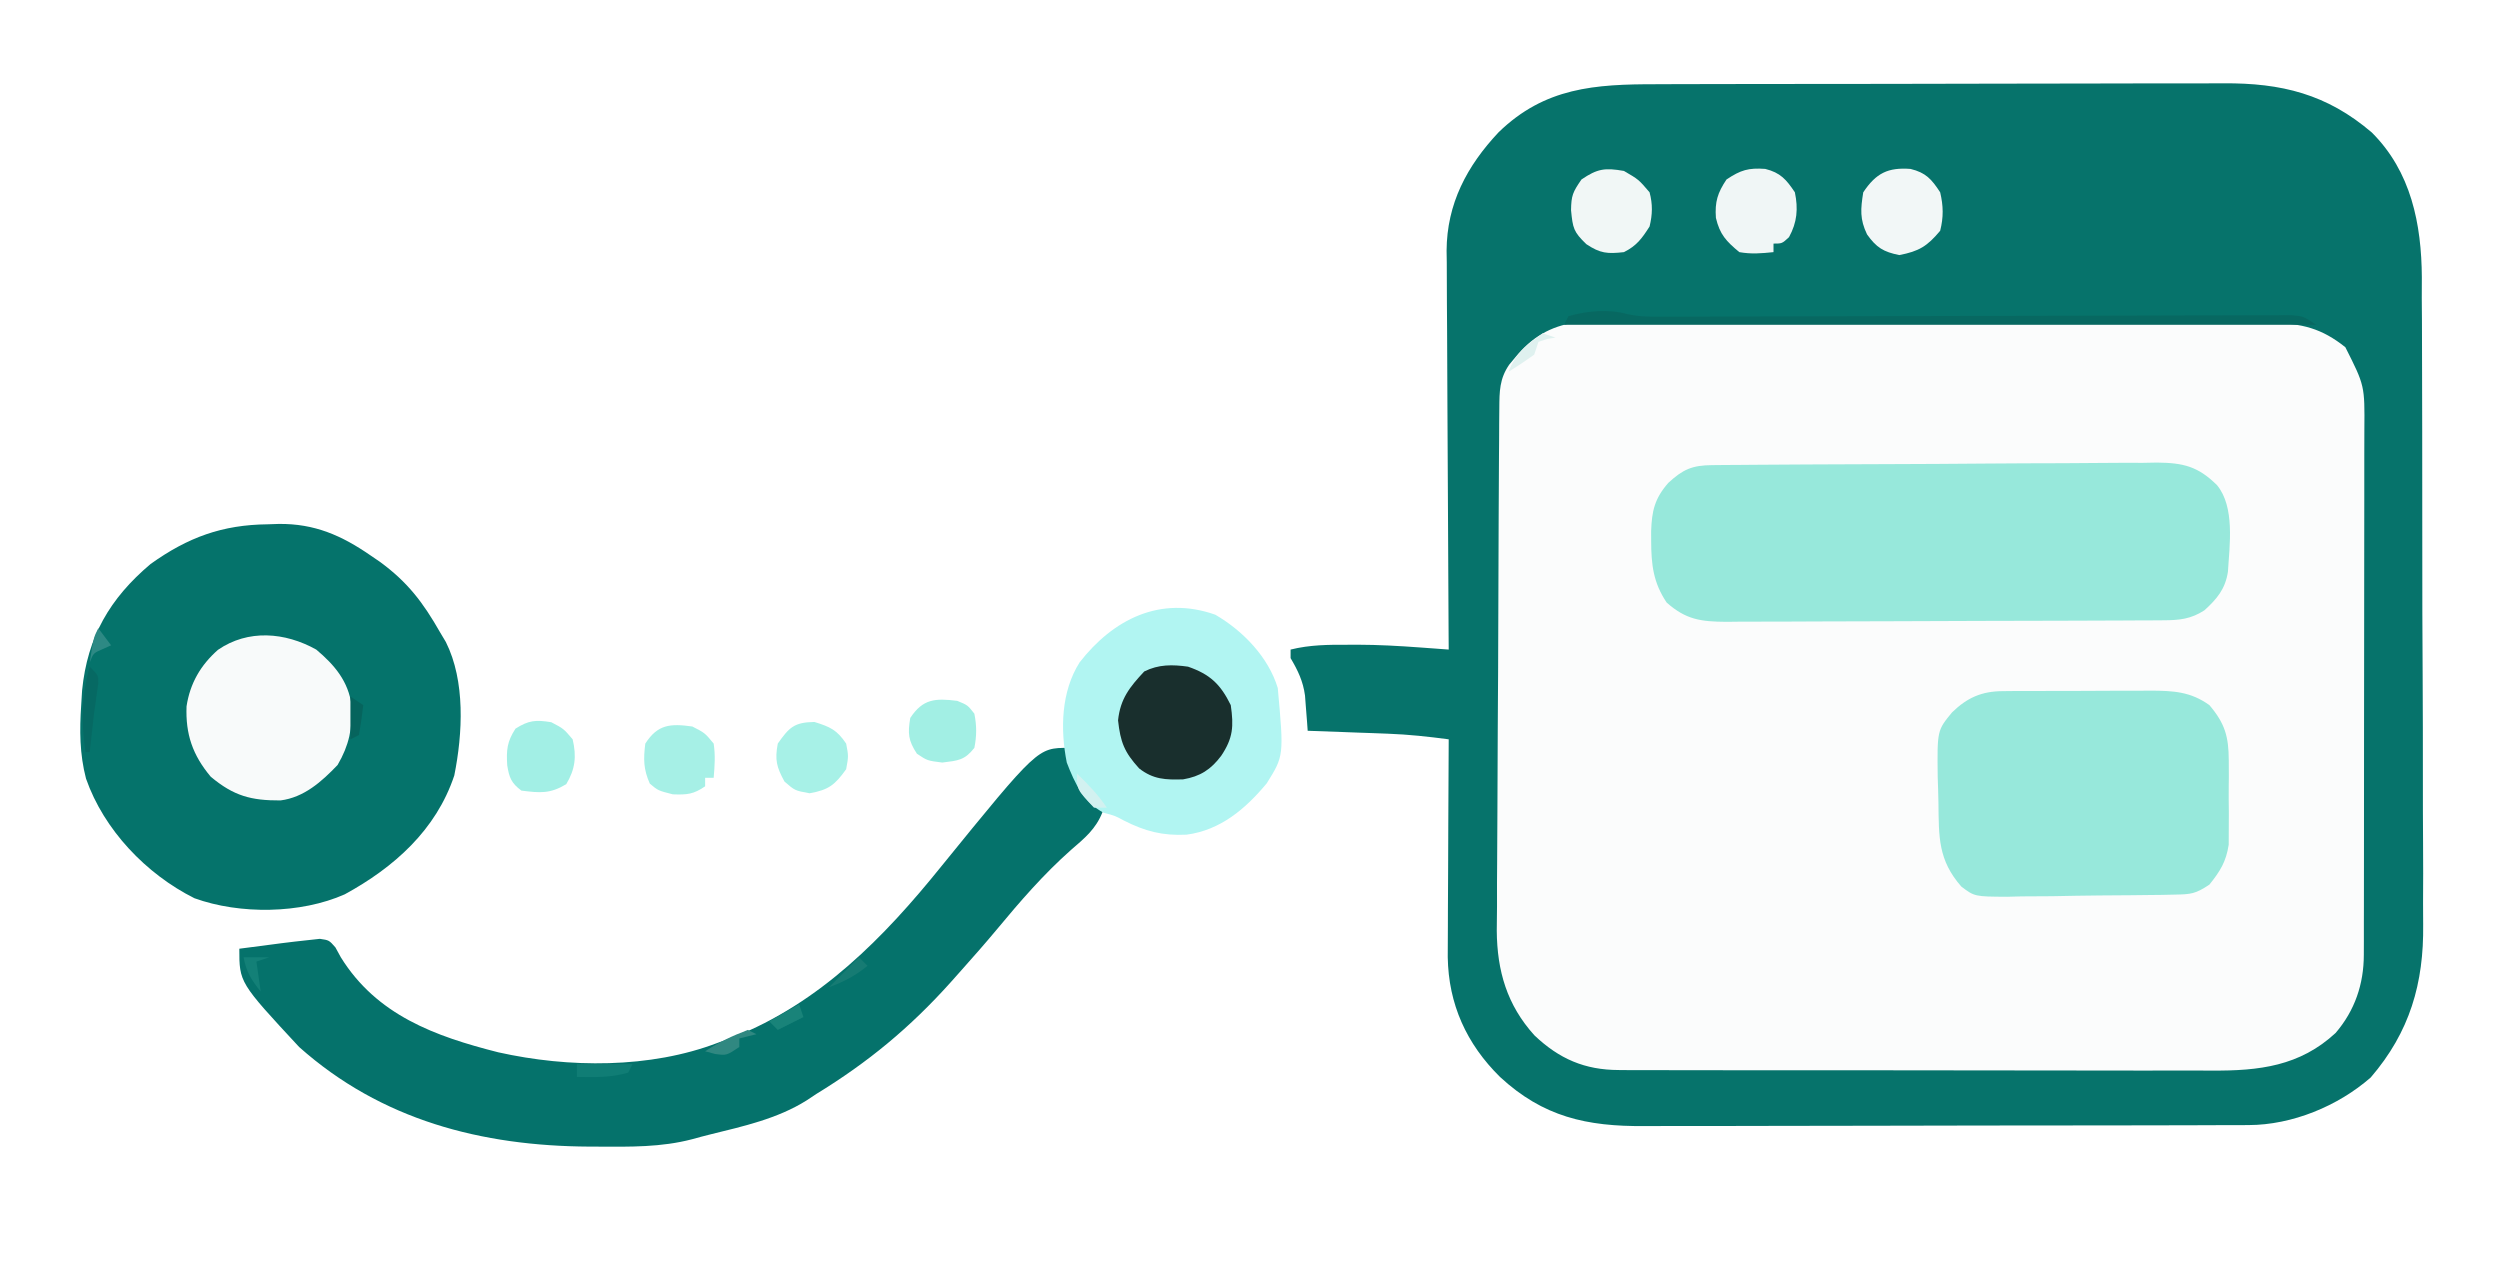
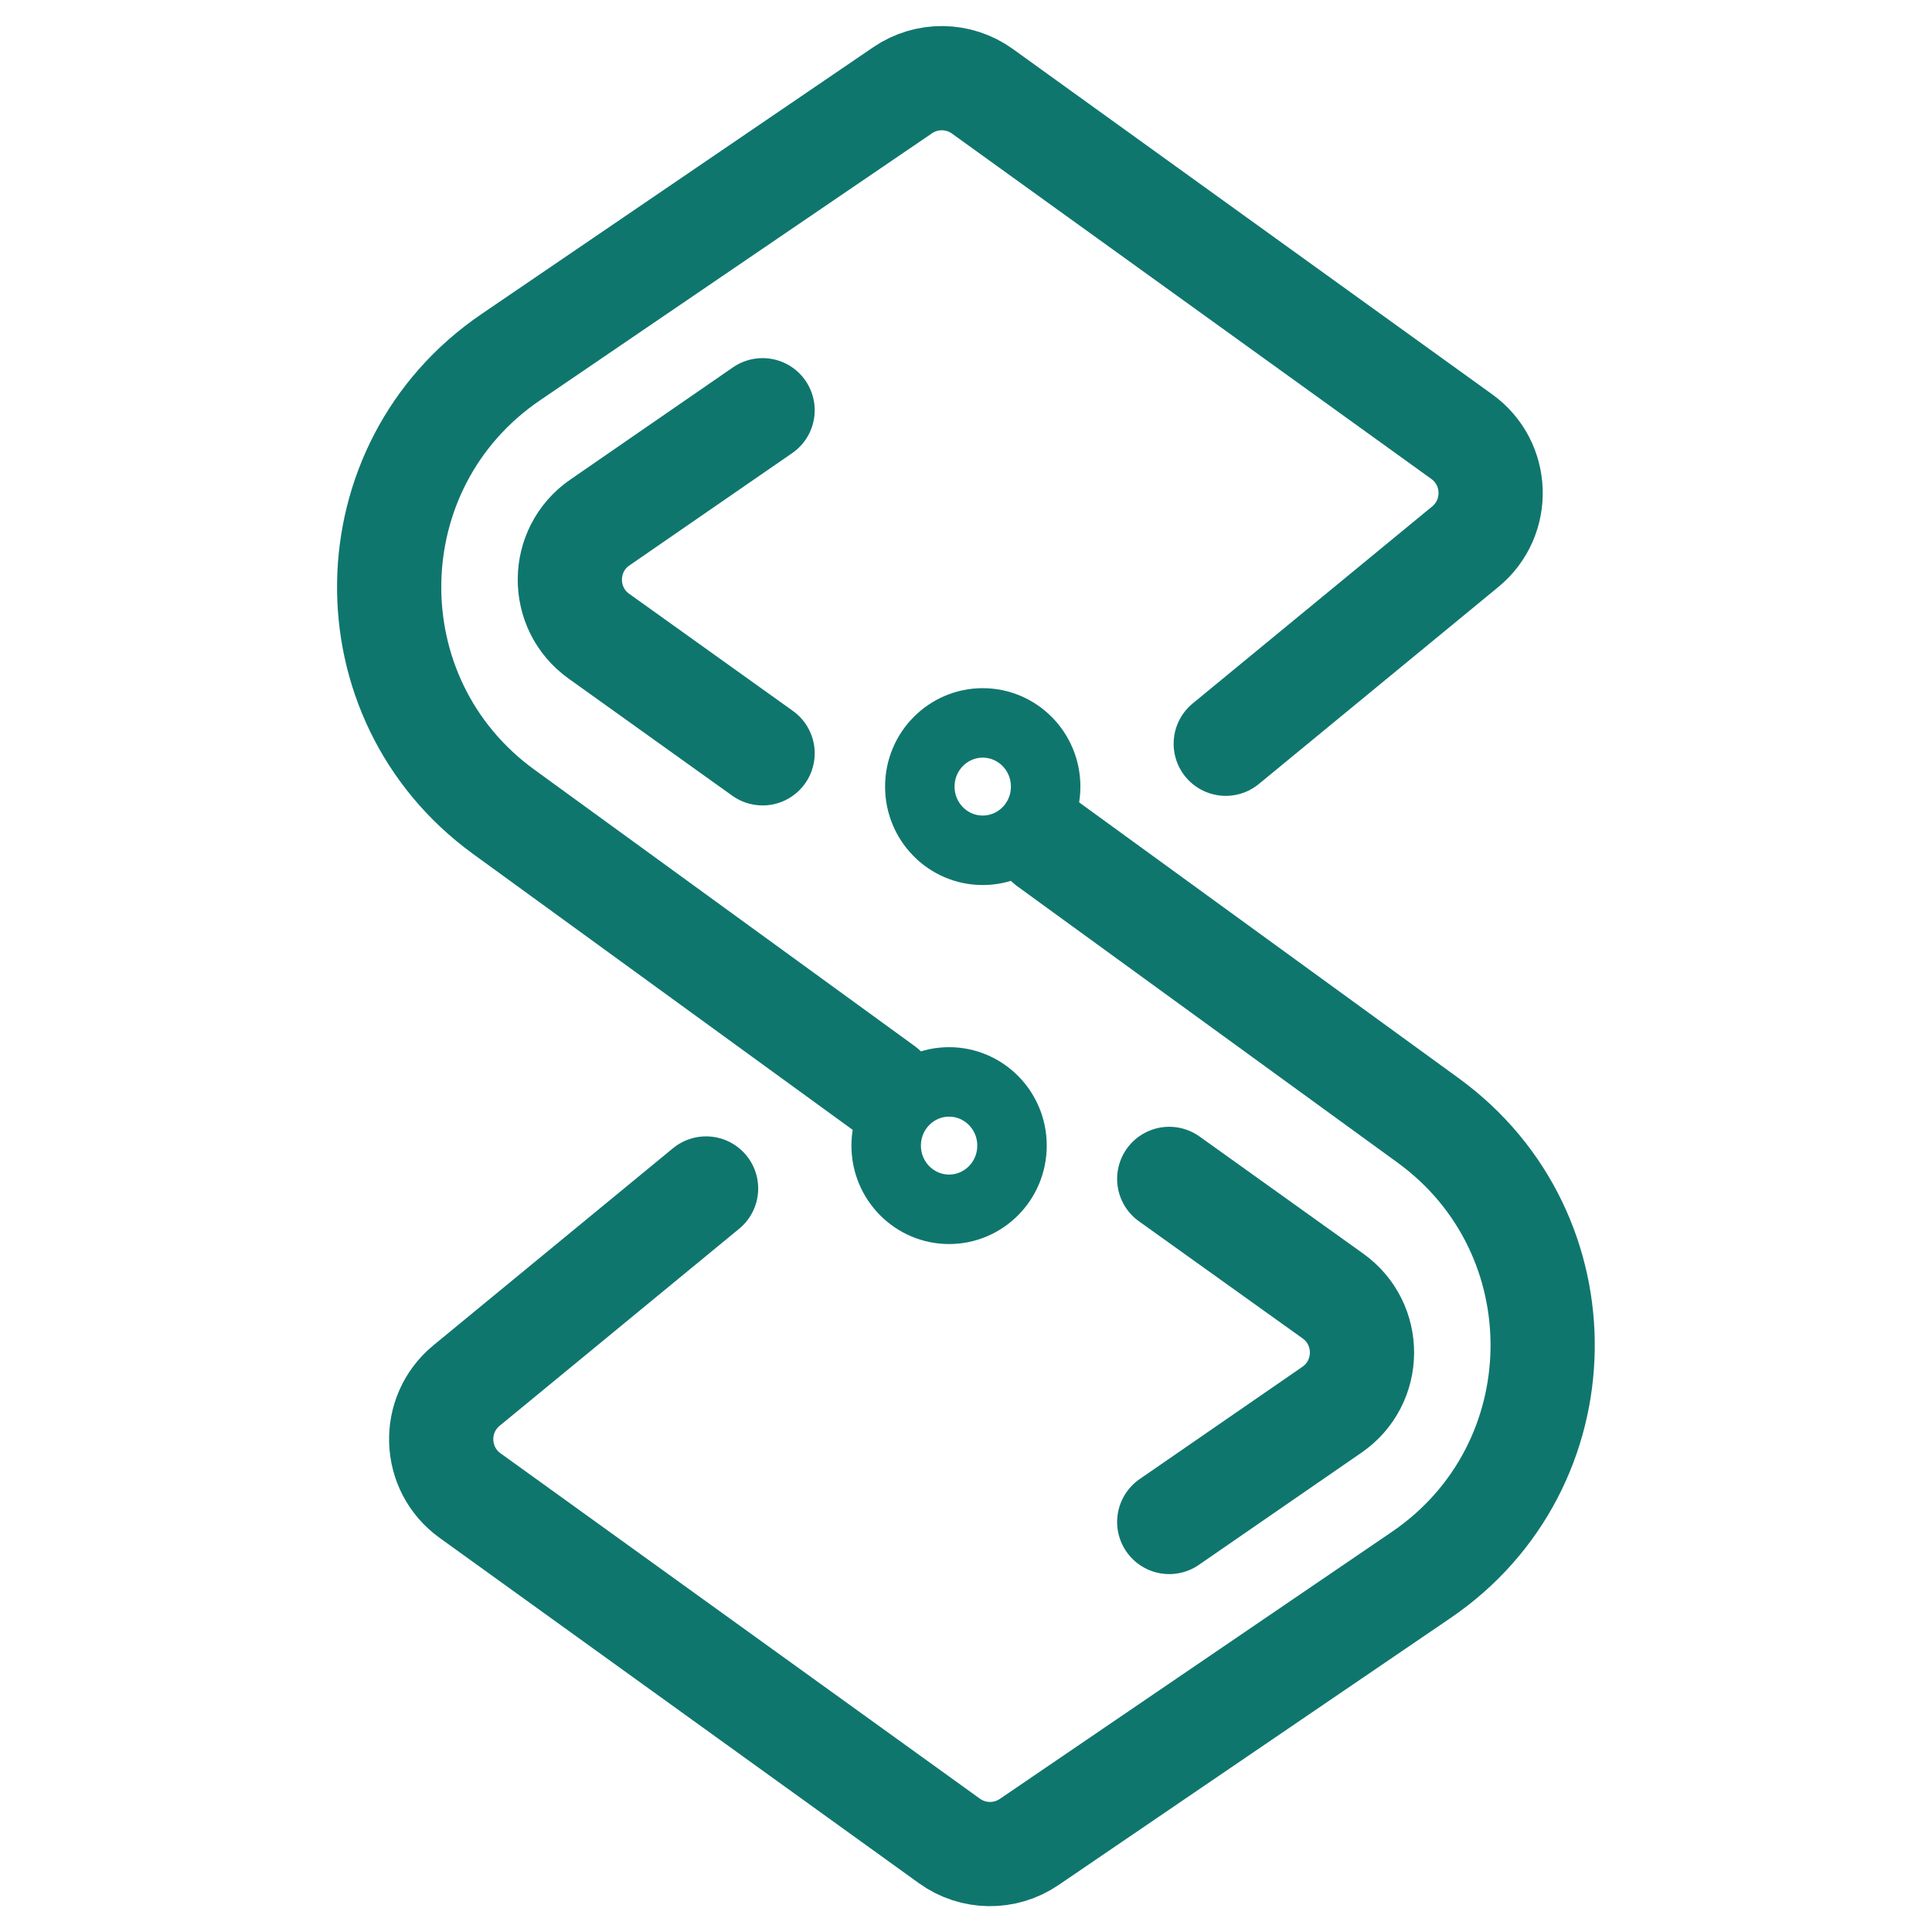
- <svg xmlns="http://www.w3.org/2000/svg" viewBox="70 360 585 300" role="img" aria-labelledby="sakala-mark-title">
-   <path d="M0 0 C1.579 -0.006 3.159 -0.013 4.738 -0.02 C9.011 -0.038 13.284 -0.043 17.557 -0.044 C20.231 -0.045 22.905 -0.05 25.579 -0.055 C34.922 -0.073 44.265 -0.082 53.608 -0.08 C62.296 -0.079 70.983 -0.1 79.671 -0.132 C87.148 -0.158 94.625 -0.168 102.102 -0.167 C106.56 -0.167 111.017 -0.172 115.475 -0.194 C119.67 -0.213 123.865 -0.213 128.06 -0.198 C129.593 -0.196 131.125 -0.201 132.657 -0.213 C146.255 -0.314 156.896 2.307 167.395 11.291 C176.592 20.447 179.023 32.685 179.106 45.153 C179.101 46.781 179.096 48.408 179.09 50.036 C179.102 51.785 179.115 53.535 179.131 55.284 C179.166 59.999 179.17 64.714 179.166 69.429 C179.164 73.382 179.178 77.336 179.191 81.289 C179.221 90.625 179.225 99.961 179.212 109.297 C179.199 118.889 179.234 128.481 179.293 138.074 C179.341 146.345 179.358 154.616 179.351 162.888 C179.347 167.813 179.355 172.736 179.394 177.661 C179.429 182.297 179.425 186.931 179.392 191.566 C179.386 193.254 179.393 194.943 179.416 196.631 C179.588 210.349 176.299 221.783 167.145 232.416 C159.468 239.139 148.738 243.529 138.598 243.558 C137.939 243.562 137.28 243.567 136.601 243.572 C134.406 243.584 132.212 243.583 130.018 243.581 C128.438 243.587 126.859 243.594 125.28 243.601 C120.999 243.619 116.718 243.624 112.437 243.625 C109.758 243.626 107.079 243.631 104.401 243.636 C95.045 243.655 85.689 243.663 76.333 243.661 C67.631 243.66 58.929 243.681 50.226 243.713 C42.741 243.739 35.255 243.749 27.77 243.748 C23.305 243.748 18.841 243.753 14.377 243.775 C10.173 243.794 5.97 243.794 1.767 243.78 C0.231 243.777 -1.304 243.782 -2.839 243.794 C-16.332 243.894 -26.511 241.635 -36.605 232.291 C-44.441 224.56 -48.654 215.284 -48.832 204.263 C-48.831 201.888 -48.82 199.513 -48.8 197.138 C-48.797 195.883 -48.794 194.628 -48.791 193.334 C-48.782 190.018 -48.764 186.703 -48.742 183.387 C-48.722 179.995 -48.712 176.603 -48.702 173.21 C-48.68 166.57 -48.647 159.93 -48.605 153.291 C-53.368 152.657 -58.049 152.149 -62.855 151.974 C-63.957 151.932 -65.059 151.89 -66.195 151.847 C-67.32 151.808 -68.445 151.769 -69.605 151.728 C-70.761 151.685 -71.917 151.642 -73.109 151.597 C-75.941 151.492 -78.773 151.39 -81.605 151.291 C-81.659 150.538 -81.713 149.785 -81.769 149.01 C-81.847 148.021 -81.926 147.032 -82.007 146.013 C-82.082 145.034 -82.156 144.054 -82.233 143.045 C-82.686 139.686 -83.892 137.194 -85.605 134.291 C-85.605 133.631 -85.605 132.971 -85.605 132.291 C-81.131 131.174 -76.748 131.142 -72.167 131.166 C-71.449 131.162 -70.73 131.158 -69.99 131.154 C-65.068 131.162 -60.192 131.438 -55.284 131.799 C-54.031 131.89 -52.778 131.982 -51.487 132.076 C-50.06 132.182 -50.06 132.182 -48.605 132.291 C-48.614 131.047 -48.623 129.804 -48.632 128.523 C-48.713 116.783 -48.773 105.043 -48.812 93.302 C-48.833 87.267 -48.861 81.232 -48.906 75.197 C-48.95 69.368 -48.974 63.539 -48.984 57.71 C-48.992 55.491 -49.006 53.272 -49.028 51.053 C-49.057 47.934 -49.061 44.816 -49.059 41.697 C-49.073 40.789 -49.088 39.88 -49.102 38.944 C-49.032 27.954 -44.36 19.142 -36.917 11.228 C-26.098 0.73 -14.376 -0.011 0 0 Z " fill="#FBFCFC" transform="translate(457.6047,379.7095)" />
-   <path d="M0 0 C1.579 -0.006 3.159 -0.013 4.738 -0.02 C9.011 -0.038 13.284 -0.043 17.557 -0.044 C20.231 -0.045 22.905 -0.05 25.579 -0.055 C34.922 -0.073 44.265 -0.082 53.608 -0.08 C62.296 -0.079 70.983 -0.1 79.671 -0.132 C87.148 -0.158 94.625 -0.168 102.102 -0.167 C106.56 -0.167 111.017 -0.172 115.475 -0.194 C119.67 -0.213 123.865 -0.213 128.06 -0.198 C129.593 -0.196 131.125 -0.201 132.657 -0.213 C146.255 -0.314 156.896 2.307 167.395 11.291 C176.592 20.447 179.023 32.685 179.106 45.153 C179.101 46.781 179.096 48.408 179.09 50.036 C179.102 51.785 179.115 53.535 179.131 55.284 C179.166 59.999 179.17 64.714 179.166 69.429 C179.164 73.382 179.178 77.336 179.191 81.289 C179.221 90.625 179.225 99.961 179.212 109.297 C179.199 118.889 179.234 128.481 179.293 138.074 C179.341 146.345 179.358 154.616 179.351 162.888 C179.347 167.813 179.355 172.736 179.394 177.661 C179.429 182.297 179.425 186.931 179.392 191.566 C179.386 193.254 179.393 194.943 179.416 196.631 C179.588 210.349 176.299 221.783 167.145 232.416 C159.468 239.139 148.738 243.529 138.598 243.558 C137.939 243.562 137.28 243.567 136.601 243.572 C134.406 243.584 132.212 243.583 130.018 243.581 C128.438 243.587 126.859 243.594 125.28 243.601 C120.999 243.619 116.718 243.624 112.437 243.625 C109.758 243.626 107.079 243.631 104.401 243.636 C95.045 243.655 85.689 243.663 76.333 243.661 C67.631 243.66 58.929 243.681 50.226 243.713 C42.741 243.739 35.255 243.749 27.77 243.748 C23.305 243.748 18.841 243.753 14.377 243.775 C10.173 243.794 5.97 243.794 1.767 243.78 C0.231 243.777 -1.304 243.782 -2.839 243.794 C-16.332 243.894 -26.511 241.635 -36.605 232.291 C-44.441 224.56 -48.654 215.284 -48.832 204.263 C-48.831 201.888 -48.82 199.513 -48.8 197.138 C-48.797 195.883 -48.794 194.628 -48.791 193.334 C-48.782 190.018 -48.764 186.703 -48.742 183.387 C-48.722 179.995 -48.712 176.603 -48.702 173.21 C-48.68 166.57 -48.647 159.93 -48.605 153.291 C-53.368 152.657 -58.049 152.149 -62.855 151.974 C-63.957 151.932 -65.059 151.89 -66.195 151.847 C-67.32 151.808 -68.445 151.769 -69.605 151.728 C-70.761 151.685 -71.917 151.642 -73.109 151.597 C-75.941 151.492 -78.773 151.39 -81.605 151.291 C-81.659 150.538 -81.713 149.785 -81.769 149.01 C-81.847 148.021 -81.926 147.032 -82.007 146.013 C-82.082 145.034 -82.156 144.054 -82.233 143.045 C-82.686 139.686 -83.892 137.194 -85.605 134.291 C-85.605 133.631 -85.605 132.971 -85.605 132.291 C-81.131 131.174 -76.748 131.142 -72.167 131.166 C-71.449 131.162 -70.73 131.158 -69.99 131.154 C-65.068 131.162 -60.192 131.438 -55.284 131.799 C-54.031 131.89 -52.778 131.982 -51.487 132.076 C-50.06 132.182 -50.06 132.182 -48.605 132.291 C-48.614 131.047 -48.623 129.804 -48.632 128.523 C-48.713 116.783 -48.773 105.043 -48.812 93.302 C-48.833 87.267 -48.861 81.232 -48.906 75.197 C-48.95 69.368 -48.974 63.539 -48.984 57.71 C-48.992 55.491 -49.006 53.272 -49.028 51.053 C-49.057 47.934 -49.061 44.816 -49.059 41.697 C-49.073 40.789 -49.088 39.88 -49.102 38.944 C-49.032 27.954 -44.36 19.142 -36.917 11.228 C-26.098 0.73 -14.376 -0.011 0 0 Z M-32.98 63.853 C-33.462 64.432 -33.944 65.011 -34.441 65.607 C-36.73 68.918 -36.739 71.915 -36.765 75.81 C-36.775 76.957 -36.785 78.105 -36.796 79.288 C-36.802 80.549 -36.807 81.81 -36.813 83.109 C-36.823 84.449 -36.833 85.79 -36.843 87.13 C-36.875 91.537 -36.895 95.943 -36.913 100.349 C-36.917 101.1 -36.92 101.851 -36.923 102.625 C-36.954 109.714 -36.981 116.804 -36.998 123.894 C-37.02 132.943 -37.061 141.992 -37.131 151.04 C-37.179 157.413 -37.203 163.785 -37.21 170.157 C-37.215 173.957 -37.23 177.756 -37.27 181.556 C-37.307 185.139 -37.315 188.721 -37.302 192.305 C-37.302 194.228 -37.331 196.15 -37.362 198.073 C-37.285 207.481 -34.976 215.456 -28.551 222.562 C-22.761 228.067 -16.77 230.661 -8.794 230.678 C-8.146 230.684 -7.498 230.689 -6.83 230.695 C-4.677 230.709 -2.525 230.702 -0.373 230.695 C1.178 230.7 2.73 230.707 4.281 230.715 C8.481 230.733 12.682 230.732 16.882 230.726 C20.396 230.723 23.91 230.729 27.423 230.735 C35.718 230.75 44.012 230.748 52.306 230.737 C60.846 230.725 69.385 230.739 77.924 230.766 C85.27 230.788 92.616 230.795 99.963 230.789 C104.344 230.786 108.725 230.788 113.106 230.805 C117.229 230.821 121.351 230.817 125.474 230.798 C126.981 230.794 128.488 230.797 129.995 230.808 C141.01 230.879 150.543 229.776 158.927 222.005 C163.429 216.749 165.518 210.576 165.529 203.738 C165.533 202.583 165.538 201.428 165.542 200.237 C165.541 198.969 165.541 197.7 165.541 196.393 C165.544 195.044 165.547 193.696 165.551 192.347 C165.56 188.682 165.562 185.016 165.563 181.351 C165.563 179.06 165.565 176.768 165.568 174.477 C165.577 166.481 165.581 158.485 165.581 150.489 C165.58 143.041 165.591 135.594 165.606 128.146 C165.619 121.749 165.625 115.351 165.624 108.954 C165.624 105.134 165.627 101.315 165.637 97.496 C165.647 93.901 165.647 90.306 165.64 86.711 C165.638 84.769 165.647 82.827 165.655 80.886 C165.748 70.536 165.748 70.536 161.208 61.541 C155.699 57.134 150.968 55.916 143.995 55.903 C143.283 55.897 142.572 55.892 141.839 55.887 C139.472 55.872 137.106 55.879 134.739 55.886 C133.035 55.881 131.331 55.874 129.627 55.866 C125.012 55.848 120.396 55.849 115.78 55.855 C111.923 55.858 108.067 55.852 104.21 55.846 C95.11 55.832 86.01 55.833 76.911 55.844 C67.53 55.856 58.149 55.842 48.767 55.815 C40.705 55.793 32.643 55.786 24.581 55.792 C19.769 55.796 14.957 55.793 10.146 55.776 C5.621 55.76 1.097 55.764 -3.427 55.783 C-5.085 55.787 -6.743 55.784 -8.401 55.773 C-10.669 55.76 -12.936 55.772 -15.204 55.789 C-16.472 55.79 -17.74 55.79 -19.046 55.79 C-24.781 56.597 -29.3 59.309 -32.98 63.853 Z " fill="#06736B" transform="translate(457.6047,379.7095)" />
-   <path d="M0 0 C1.297 -0.044 1.297 -0.044 2.621 -0.088 C10.981 -0.169 17.298 2.59 24.125 7.312 C24.821 7.787 25.517 8.261 26.234 8.75 C32.77 13.52 36.38 18.298 40.375 25.312 C40.816 26.051 41.257 26.79 41.711 27.551 C46.287 36.686 45.653 48.959 43.68 58.77 C39.429 71.538 29.572 80.289 18.051 86.582 C7.719 91.172 -6.512 91.331 -17.125 87.5 C-28.439 81.843 -38.328 71.463 -42.5 59.5 C-44.001 53.735 -44.015 48.228 -43.625 42.312 C-43.555 41.173 -43.486 40.033 -43.414 38.859 C-42.177 26.383 -36.945 17.349 -27.391 9.289 C-18.625 3.024 -10.606 0.115 0 0 Z " fill="#05736B" transform="translate(132.625,482.6875)" />
-   <path d="M0 0 C0.977 -0.01 1.954 -0.02 2.961 -0.03 C4.575 -0.039 4.575 -0.039 6.221 -0.048 C7.351 -0.058 8.481 -0.068 9.646 -0.078 C13.4 -0.108 17.154 -0.129 20.908 -0.148 C22.188 -0.155 23.468 -0.161 24.787 -0.168 C30.169 -0.194 35.55 -0.217 40.931 -0.232 C48.637 -0.254 56.342 -0.296 64.048 -0.366 C70.123 -0.419 76.198 -0.439 82.273 -0.448 C84.855 -0.456 87.436 -0.475 90.018 -0.504 C93.633 -0.543 97.246 -0.544 100.862 -0.536 C102.46 -0.566 102.46 -0.566 104.091 -0.597 C110.262 -0.537 113.692 0.286 118.14 4.677 C122.366 9.796 121.088 18.682 120.699 24.954 C120.087 28.997 118.131 31.304 115.189 33.981 C112.025 36.027 109.344 36.289 105.679 36.308 C104.716 36.315 103.752 36.322 102.76 36.329 C101.177 36.334 101.177 36.334 99.563 36.338 C97.894 36.347 97.894 36.347 96.192 36.358 C92.503 36.377 88.815 36.389 85.127 36.399 C83.868 36.403 82.61 36.407 81.313 36.411 C75.34 36.43 69.368 36.445 63.395 36.453 C56.507 36.463 49.619 36.489 42.731 36.529 C36.76 36.563 30.789 36.575 24.818 36.579 C22.28 36.584 19.743 36.596 17.205 36.614 C13.655 36.638 10.105 36.638 6.555 36.631 C5.506 36.643 4.457 36.656 3.376 36.669 C-2.609 36.627 -6.096 36.185 -10.635 32.161 C-13.775 27.498 -14.247 23.252 -14.26 17.786 C-14.263 17.034 -14.266 16.283 -14.269 15.508 C-14.118 10.776 -13.475 7.845 -10.26 4.161 C-6.815 0.985 -4.665 0.038 0 0 Z " fill="#97E8DB" transform="translate(470.6352,468.8394)" />
-   <path d="M0 0 C0.159 0.58 0.317 1.16 0.48 1.758 C2.129 7.276 4.036 10.822 8 15 C6.434 18.998 3.836 21.102 0.625 23.875 C-5.799 29.565 -11.26 35.884 -16.732 42.477 C-19.423 45.709 -22.202 48.861 -25 52 C-25.842 52.946 -26.684 53.892 -27.551 54.867 C-37.072 65.479 -46.88 73.589 -59 81 C-60.121 81.744 -60.121 81.744 -61.266 82.504 C-68.087 86.788 -76.024 88.535 -83.773 90.448 C-85.201 90.802 -86.624 91.177 -88.039 91.577 C-95.271 93.476 -102.568 93.354 -110 93.312 C-110.689 93.31 -111.379 93.308 -112.089 93.306 C-137.308 93.179 -160.775 87.121 -180 70 C-194 54.919 -194 54.919 -194 47 C-191.438 46.663 -188.875 46.33 -186.312 46 C-185.591 45.905 -184.87 45.809 -184.127 45.711 C-182.087 45.45 -180.045 45.218 -178 45 C-176.59 44.845 -176.59 44.845 -175.152 44.688 C-173 45 -173 45 -171.516 46.688 C-171.098 47.451 -170.68 48.214 -170.25 49 C-161.846 62.553 -148.214 67.486 -133.41 71.238 C-116.949 74.915 -97.857 75.081 -82 69 C-80.828 68.576 -79.656 68.152 -78.449 67.715 C-58.213 59.775 -43.148 44.382 -29.75 27.75 C-7.196 0 -7.196 0 0 0 Z " fill="#05726B" transform="translate(320,535)" />
-   <path d="M0 0 C0.921 -0.01 1.843 -0.019 2.792 -0.029 C4.275 -0.028 4.275 -0.028 5.788 -0.026 C6.811 -0.03 7.834 -0.035 8.889 -0.039 C11.052 -0.045 13.216 -0.045 15.379 -0.041 C18.682 -0.038 21.985 -0.061 25.288 -0.087 C27.392 -0.089 29.496 -0.09 31.6 -0.089 C33.077 -0.102 33.077 -0.102 34.584 -0.117 C39.868 -0.081 43.887 0.087 48.327 3.275 C51.976 7.567 52.837 10.635 52.858 16.212 C52.866 18.173 52.866 18.173 52.874 20.173 C52.861 21.184 52.861 21.184 52.848 22.215 C52.827 24.27 52.848 26.321 52.874 28.376 C52.868 29.683 52.863 30.99 52.858 32.337 C52.853 33.524 52.849 34.712 52.844 35.935 C52.221 39.958 50.855 42.116 48.327 45.275 C45.056 47.455 44.018 47.544 40.216 47.613 C39.175 47.635 38.133 47.658 37.06 47.681 C35.372 47.698 35.372 47.698 33.651 47.716 C32.493 47.73 31.335 47.744 30.142 47.758 C27.69 47.781 25.238 47.798 22.786 47.81 C19.039 47.837 15.294 47.912 11.547 47.988 C9.165 48.004 6.783 48.018 4.401 48.029 C3.282 48.058 2.163 48.088 1.01 48.119 C-6.608 48.076 -6.608 48.076 -9.719 45.736 C-15.164 39.509 -14.981 34.209 -15.078 26.118 C-15.11 24.112 -15.18 22.106 -15.25 20.101 C-15.376 9.201 -15.376 9.201 -11.896 4.974 C-8.337 1.511 -4.962 0.028 0 0 Z " fill="#97E8DB" transform="translate(538.6733,521.7253)" />
-   <path d="M0 0 C6.479 3.758 12.437 9.924 14.625 17.16 C16.063 33.03 16.063 33.03 12.02 39.488 C7.036 45.462 1.223 50.414 -6.719 51.473 C-12.328 51.75 -16.423 50.689 -21.41 48.156 C-23.449 47.048 -23.449 47.048 -26.125 46.348 C-30.83 43.864 -32.894 39.408 -34.75 34.598 C-36.297 26.801 -36.068 17.984 -31.75 11.16 C-23.937 1.122 -12.896 -4.56 0 0 Z " fill="#B1F5F2" transform="translate(354.375,503.8398)" />
-   <path d="M0 0 C4.301 3.617 7.521 7.412 8.285 13.137 C8.491 18.399 7.702 22.38 5 27 C1.278 30.902 -2.864 34.602 -8.367 35.301 C-15.244 35.333 -19.305 34.256 -24.688 29.75 C-28.928 24.707 -30.603 19.783 -30.348 13.27 C-29.522 7.881 -27.061 3.659 -23 0.062 C-15.942 -4.79 -7.309 -4.076 0 0 Z " fill="#F8FAFA" transform="translate(144,512)" />
-   <path d="M0 0 C5.151 1.783 7.6 4.107 10 9 C10.709 13.966 10.554 16.699 7.75 20.875 C5.324 24.095 2.848 25.681 -1.148 26.371 C-5.249 26.493 -8.127 26.399 -11.438 23.812 C-14.919 19.991 -15.819 17.659 -16.375 12.562 C-15.842 7.499 -13.653 4.771 -10.25 1.125 C-6.864 -0.568 -3.663 -0.509 0 0 Z " fill="#192F2D" transform="translate(348,516)" />
-   <path d="M0 0 C2.894 0.661 5.599 0.615 8.567 0.606 C9.881 0.604 11.195 0.603 12.548 0.601 C14.003 0.594 15.457 0.588 16.911 0.581 C18.444 0.577 19.976 0.574 21.509 0.571 C24.808 0.565 28.107 0.555 31.406 0.543 C36.62 0.525 41.834 0.516 47.048 0.508 C61.875 0.483 76.701 0.447 91.527 0.403 C99.717 0.378 107.906 0.361 116.095 0.351 C121.281 0.345 126.467 0.329 131.653 0.307 C134.875 0.295 138.097 0.292 141.319 0.291 C142.816 0.289 144.313 0.283 145.81 0.274 C147.849 0.262 149.889 0.263 151.928 0.265 C153.07 0.262 154.213 0.259 155.39 0.256 C158.184 0.499 158.184 0.499 161.184 2.499 C103.104 2.499 45.024 2.499 -14.816 2.499 C-14.486 1.839 -14.156 1.179 -13.816 0.499 C-9.439 -0.788 -4.43 -1.223 0 0 Z " fill="#076861" transform="translate(450.8159,433.5011)" />
-   <path d="M0 0 C3.601 0.878 4.945 2.422 6.938 5.473 C7.691 8.655 7.741 11.297 6.938 14.473 C3.908 18.093 2.001 19.267 -2.625 20.16 C-6.326 19.42 -7.973 18.415 -10.176 15.32 C-11.89 11.749 -11.687 9.409 -11.062 5.473 C-8.057 0.964 -5.259 -0.388 0 0 Z " fill="#F2F7F7" transform="translate(517.0625,399.5273)" />
-   <path d="M0 0 C3.552 0.874 4.948 2.493 6.938 5.477 C7.728 9.317 7.482 12.486 5.562 15.977 C3.938 17.477 3.938 17.477 1.938 17.477 C1.938 18.137 1.938 18.797 1.938 19.477 C-0.991 19.774 -3.206 19.973 -6.062 19.477 C-9.157 16.898 -10.617 15.351 -11.539 11.473 C-11.811 7.695 -11.148 5.605 -9.062 2.477 C-5.734 0.257 -3.923 -0.282 0 0 Z " fill="#F0F6F6" transform="translate(483.0625,399.5234)" />
-   <path d="M0 0 C3.438 2 3.438 2 6 5 C6.746 7.826 6.687 10.165 6 13 C4.206 15.81 2.981 17.509 0 19 C-3.872 19.43 -5.525 19.317 -8.812 17.125 C-11.799 14.224 -11.957 13.439 -12.375 9.188 C-12.319 5.759 -11.998 4.997 -9.938 2 C-6.202 -0.544 -4.44 -0.779 0 0 Z " fill="#F1F7F6" transform="translate(450,400)" />
-   <path d="M0 0 C2.938 1.5 2.938 1.5 5 4 C5.417 6.802 5.238 9.143 5 12 C4.34 12 3.68 12 3 12 C3 12.66 3 13.32 3 14 C0.248 15.871 -1.162 15.994 -4.562 15.875 C-8 15 -8 15 -9.938 13.375 C-11.437 10.023 -11.454 7.63 -11 4 C-8.104 -0.517 -5.127 -0.72 0 0 Z " fill="#A6F0E6" transform="translate(232,530)" />
-   <path d="M0 0 C3.713 1.148 5.269 1.853 7.438 5.062 C8 8 8 8 7.438 11.062 C4.805 14.732 3.349 15.903 -1.125 16.688 C-4.562 16.062 -4.562 16.062 -7 13.938 C-8.853 10.528 -9.278 8.881 -8.562 5.062 C-5.889 1.255 -4.715 0.083 0 0 Z " fill="#A7F1E7" transform="translate(260.5625,528.9375)" />
-   <path d="M0 0 C2.875 1.5 2.875 1.5 5 4 C5.942 7.999 5.611 10.981 3.5 14.5 C-0.287 16.772 -2.612 16.557 -7 16 C-9.361 14.229 -9.843 12.97 -10.309 10.094 C-10.529 6.512 -10.361 4.556 -8.375 1.5 C-5.26 -0.467 -3.628 -0.592 0 0 Z " fill="#A2EFE5" transform="translate(199,529)" />
-   <path d="M0 0 C2.438 1 2.438 1 4 3 C4.561 5.777 4.561 8.223 4 11 C1.72 13.918 0.174 13.978 -3.5 14.438 C-7 14 -7 14 -9.438 12.375 C-11.472 9.283 -11.606 7.636 -11 4 C-8.046 -0.49 -5.143 -0.643 0 0 Z " fill="#A2EFE4" transform="translate(294,524)" />
-   <path d="M0 0 C2 2 2 2 2.012 3.848 C1.905 4.579 1.798 5.309 1.688 6.062 C1.579 6.857 1.471 7.651 1.359 8.469 C1.241 9.304 1.122 10.139 1 11 C0.807 12.687 0.619 14.374 0.438 16.062 C0.293 17.362 0.149 18.661 0 20 C-0.33 20 -0.66 20 -1 20 C-1.999 12.775 -1.963 7.043 0 0 Z " fill="#066963" transform="translate(91,516)" />
-   <path d="M0 0 C4.29 0 8.58 0 13 0 C12.67 0.66 12.34 1.32 12 2 C8.016 3.172 4.126 3.081 0 3 C0 2.01 0 1.02 0 0 Z " fill="#107D75" transform="translate(205,609)" />
-   <path d="M0 0 C0.66 0.33 1.32 0.66 2 1 C0.68 1.33 -0.64 1.66 -2 2 C-2 2.66 -2 3.32 -2 4 C-5 6 -5 6 -7.688 5.625 C-8.451 5.419 -9.214 5.213 -10 5 C-6.765 2.844 -3.628 1.385 0 0 Z " fill="#308881" transform="translate(245,601)" />
-   <path d="M0 0 C1.485 0.99 1.485 0.99 3 2 C2.744 4.343 2.407 6.678 2 9 C1.01 9.495 1.01 9.495 0 10 C0 6.7 0 3.4 0 0 Z " fill="#06645D" transform="translate(152,523)" />
-   <path d="M0 0 C0.99 0.33 1.98 0.66 3 1 C2.361 1.103 1.721 1.206 1.062 1.312 C0.382 1.539 -0.299 1.766 -1 2 C-1.33 2.99 -1.66 3.98 -2 5 C-3.956 6.397 -5.954 7.738 -8 9 C-6.408 4.7 -3.645 2.603 0 0 Z " fill="#DFF1EF" transform="translate(431,438)" />
-   <path d="M0 0 C0.33 0.99 0.66 1.98 1 3 C-0.98 3.99 -2.96 4.98 -5 6 C-5.66 5.34 -6.32 4.68 -7 4 C-4.69 2.68 -2.38 1.36 0 0 Z " fill="#198379" transform="translate(257,595)" />
-   <path d="M0 0 C1.98 0 3.96 0 6 0 C5.01 0.33 4.02 0.66 3 1 C3.33 3.31 3.66 5.62 4 8 C1.846 5.378 0.599 3.356 0 0 Z " fill="#138077" transform="translate(127,584)" />
-   <path d="M0 0 C2.648 2.578 4.944 4.916 7 8 C6.01 8 5.02 8 4 8 C0 3.771 0 3.771 0 0 Z " fill="#D2F1F0" transform="translate(322,541)" />
-   <path d="M0 0 C0.66 0.66 1.32 1.32 2 2 C-0.853 4.325 -3.541 5.751 -7 7 C-4.667 4.667 -2.333 2.333 0 0 Z " fill="#167B73" transform="translate(271,584)" />
-   <path d="M0 0 C0.99 1.32 1.98 2.64 3 4 C2.361 4.289 1.721 4.577 1.062 4.875 C-1.152 5.828 -1.152 5.828 -2 8 C-1.125 2.25 -1.125 2.25 0 0 Z " fill="#2D8984" transform="translate(93,507)" />
+ <svg xmlns="http://www.w3.org/2000/svg" width="512" height="512" viewBox="7.36 -1.50 75.29 111.22" fill="none" role="img" aria-labelledby="sakala-mark-title">
+   <path d="M59.958 41.315L73.748 29.971C75.774 28.304 75.674 25.17 73.545 23.636L45.95 3.755C44.585 2.771 42.75 2.747 41.36 3.694L18.791 19.067C9.639 25.301 9.434 38.723 18.392 45.233L40.284 61.144" stroke="#0F766E" stroke-width="6" stroke-linecap="round" />
+   <path d="M44.032 68.116C42.047 68.116 40.41 66.49 40.41 64.449C40.411 62.409 42.047 60.783 44.032 60.783C46.016 60.783 47.653 62.409 47.653 64.449C47.653 66.49 46.016 68.116 44.032 68.116Z" stroke="#0F766E" stroke-width="4" />
+   <path d="M33.295 41.866L23.872 35.124C21.618 33.512 21.647 30.153 23.928 28.579L33.295 22.116" stroke="#0F766E" stroke-width="6" stroke-linecap="round" />
+   <path d="M30.042 66.918L16.252 78.262C14.226 79.929 14.326 83.062 16.455 84.596L44.05 104.478C45.415 105.462 47.25 105.486 48.64 104.539L71.209 89.166C80.361 82.932 80.566 69.51 71.608 62.999L49.716 47.089" stroke="#0F766E" stroke-width="6" stroke-linecap="round" />
+   <path d="M45.968 40.116C47.953 40.116 49.59 41.743 49.59 43.783C49.589 45.824 47.953 47.449 45.968 47.449C43.984 47.449 42.347 45.824 42.347 43.783C42.347 41.743 43.984 40.116 45.968 40.116Z" stroke="#0F766E" stroke-width="4" />
+   <path d="M56.705 66.366L66.128 73.108C68.382 74.721 68.353 78.08 66.072 79.654L56.705 86.116" stroke="#0F766E" stroke-width="6" stroke-linecap="round" />
</svg>
